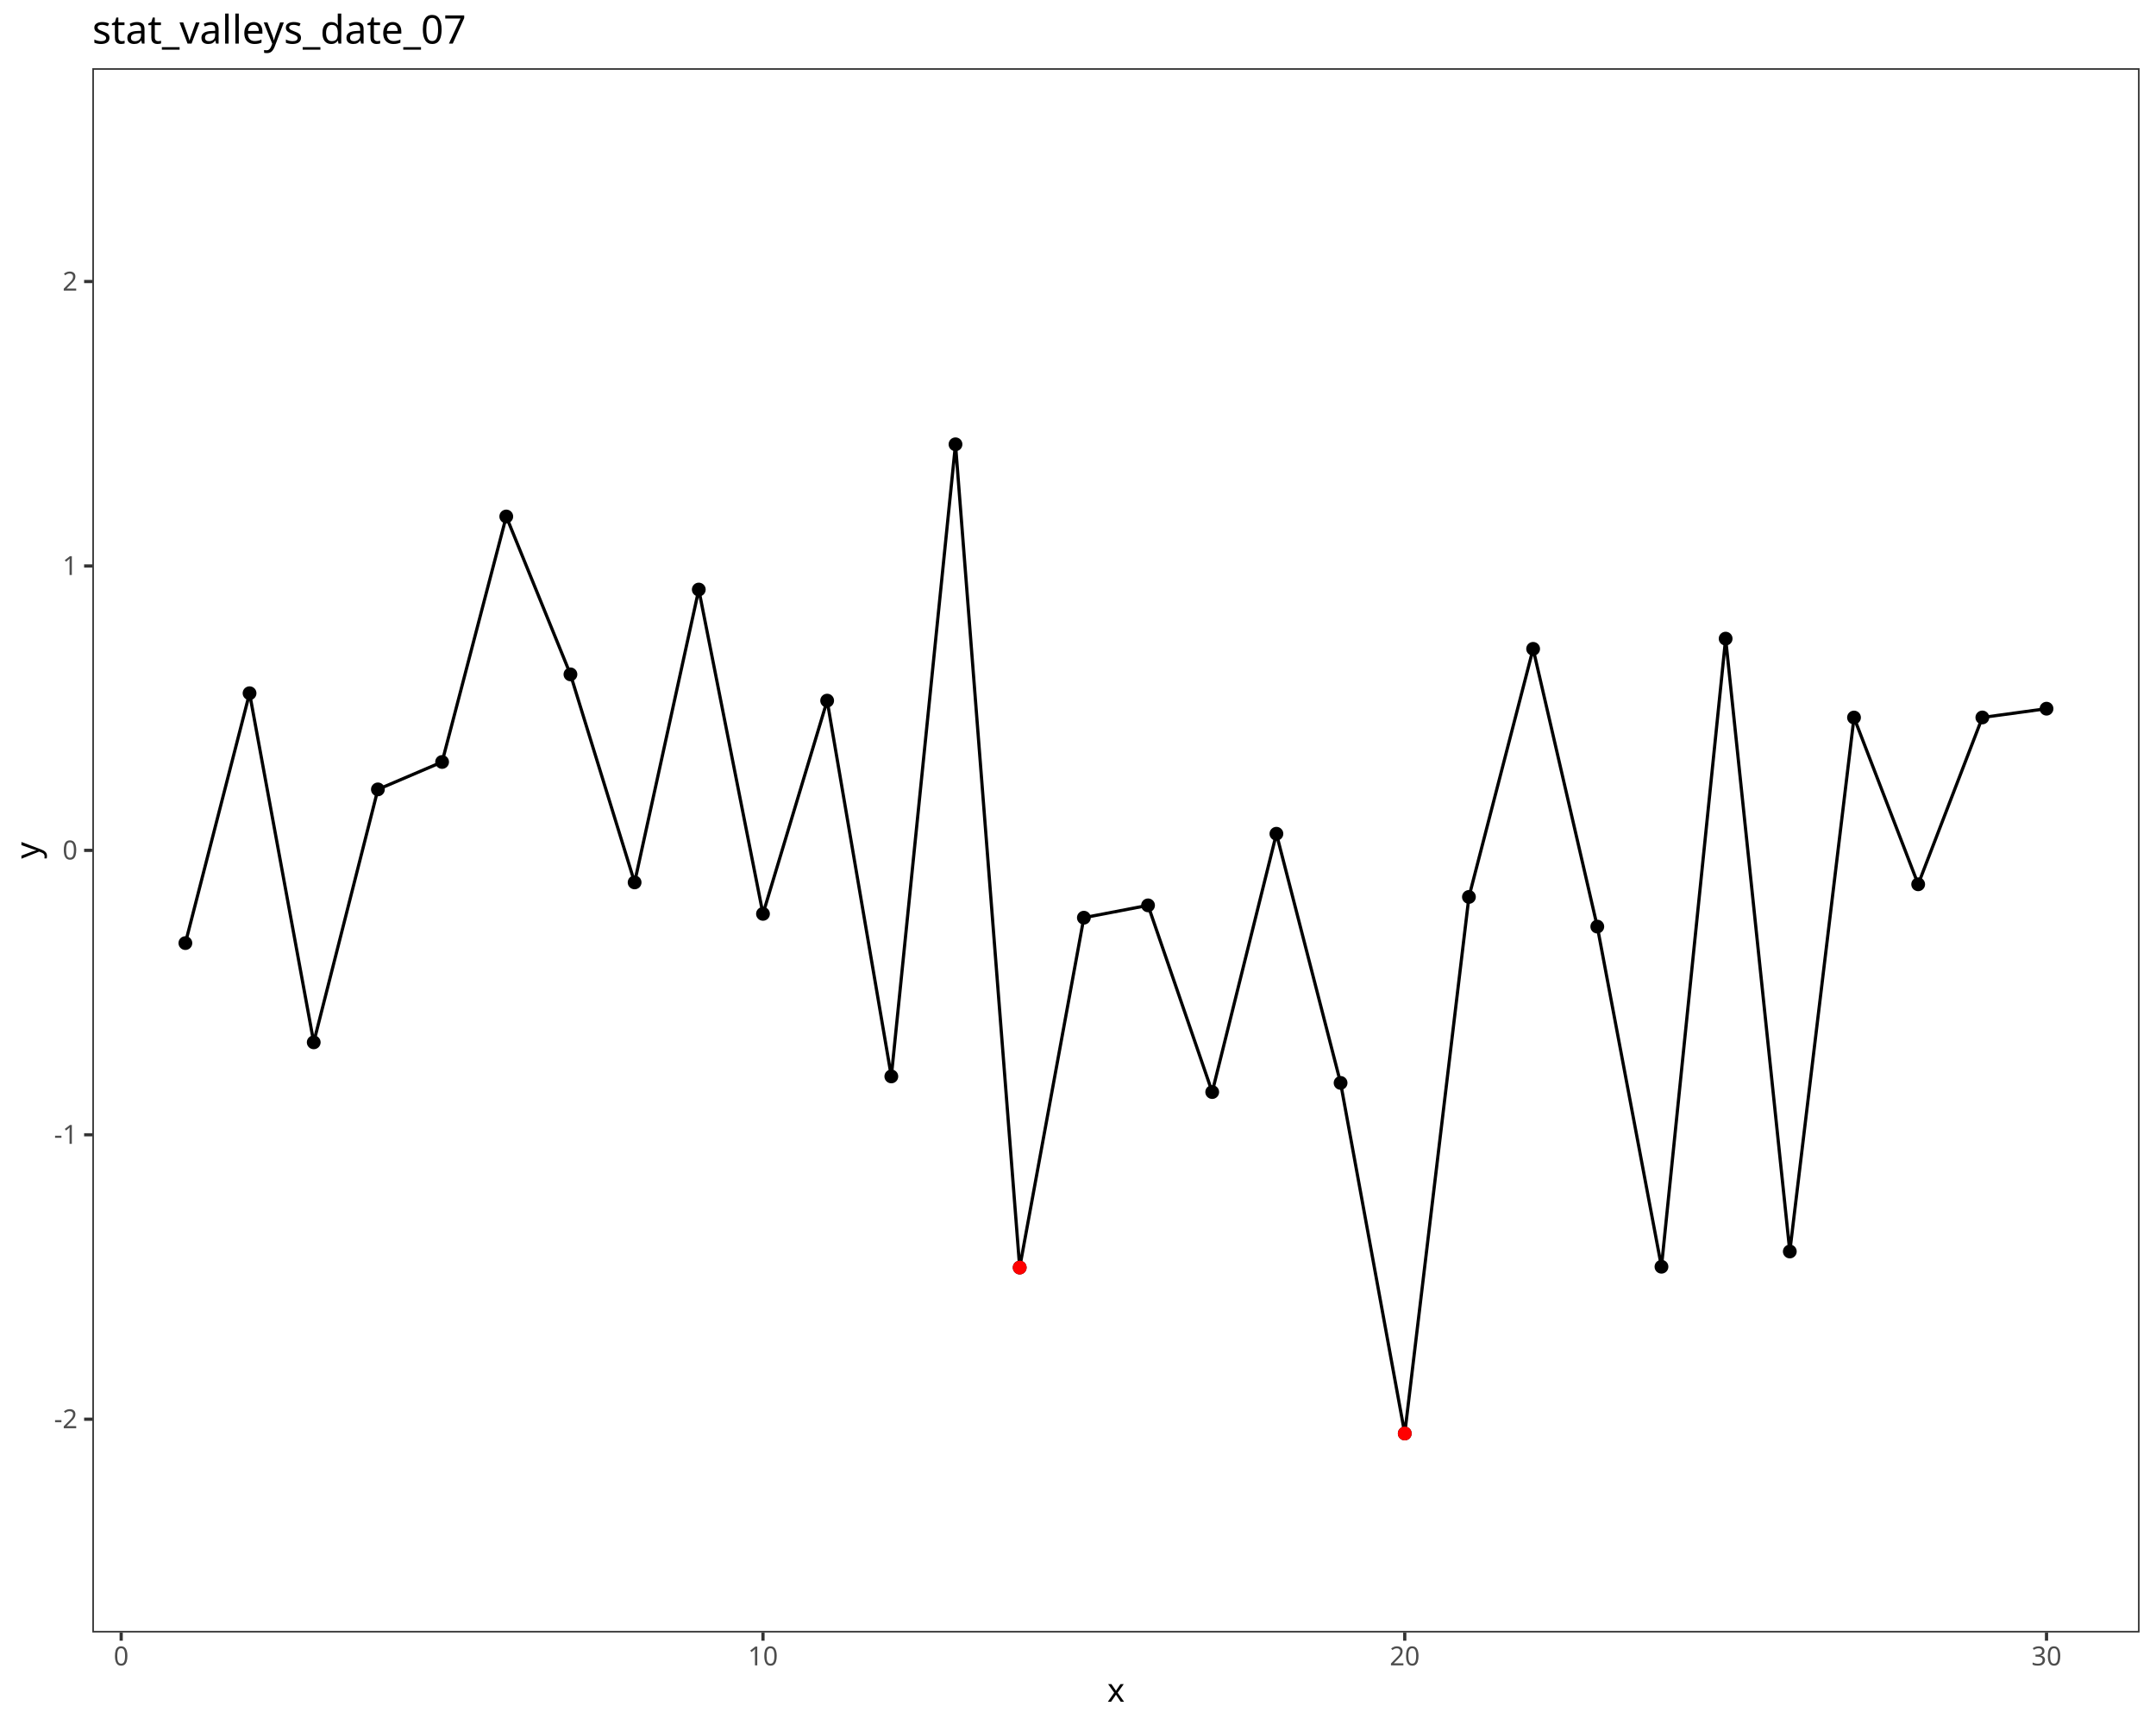
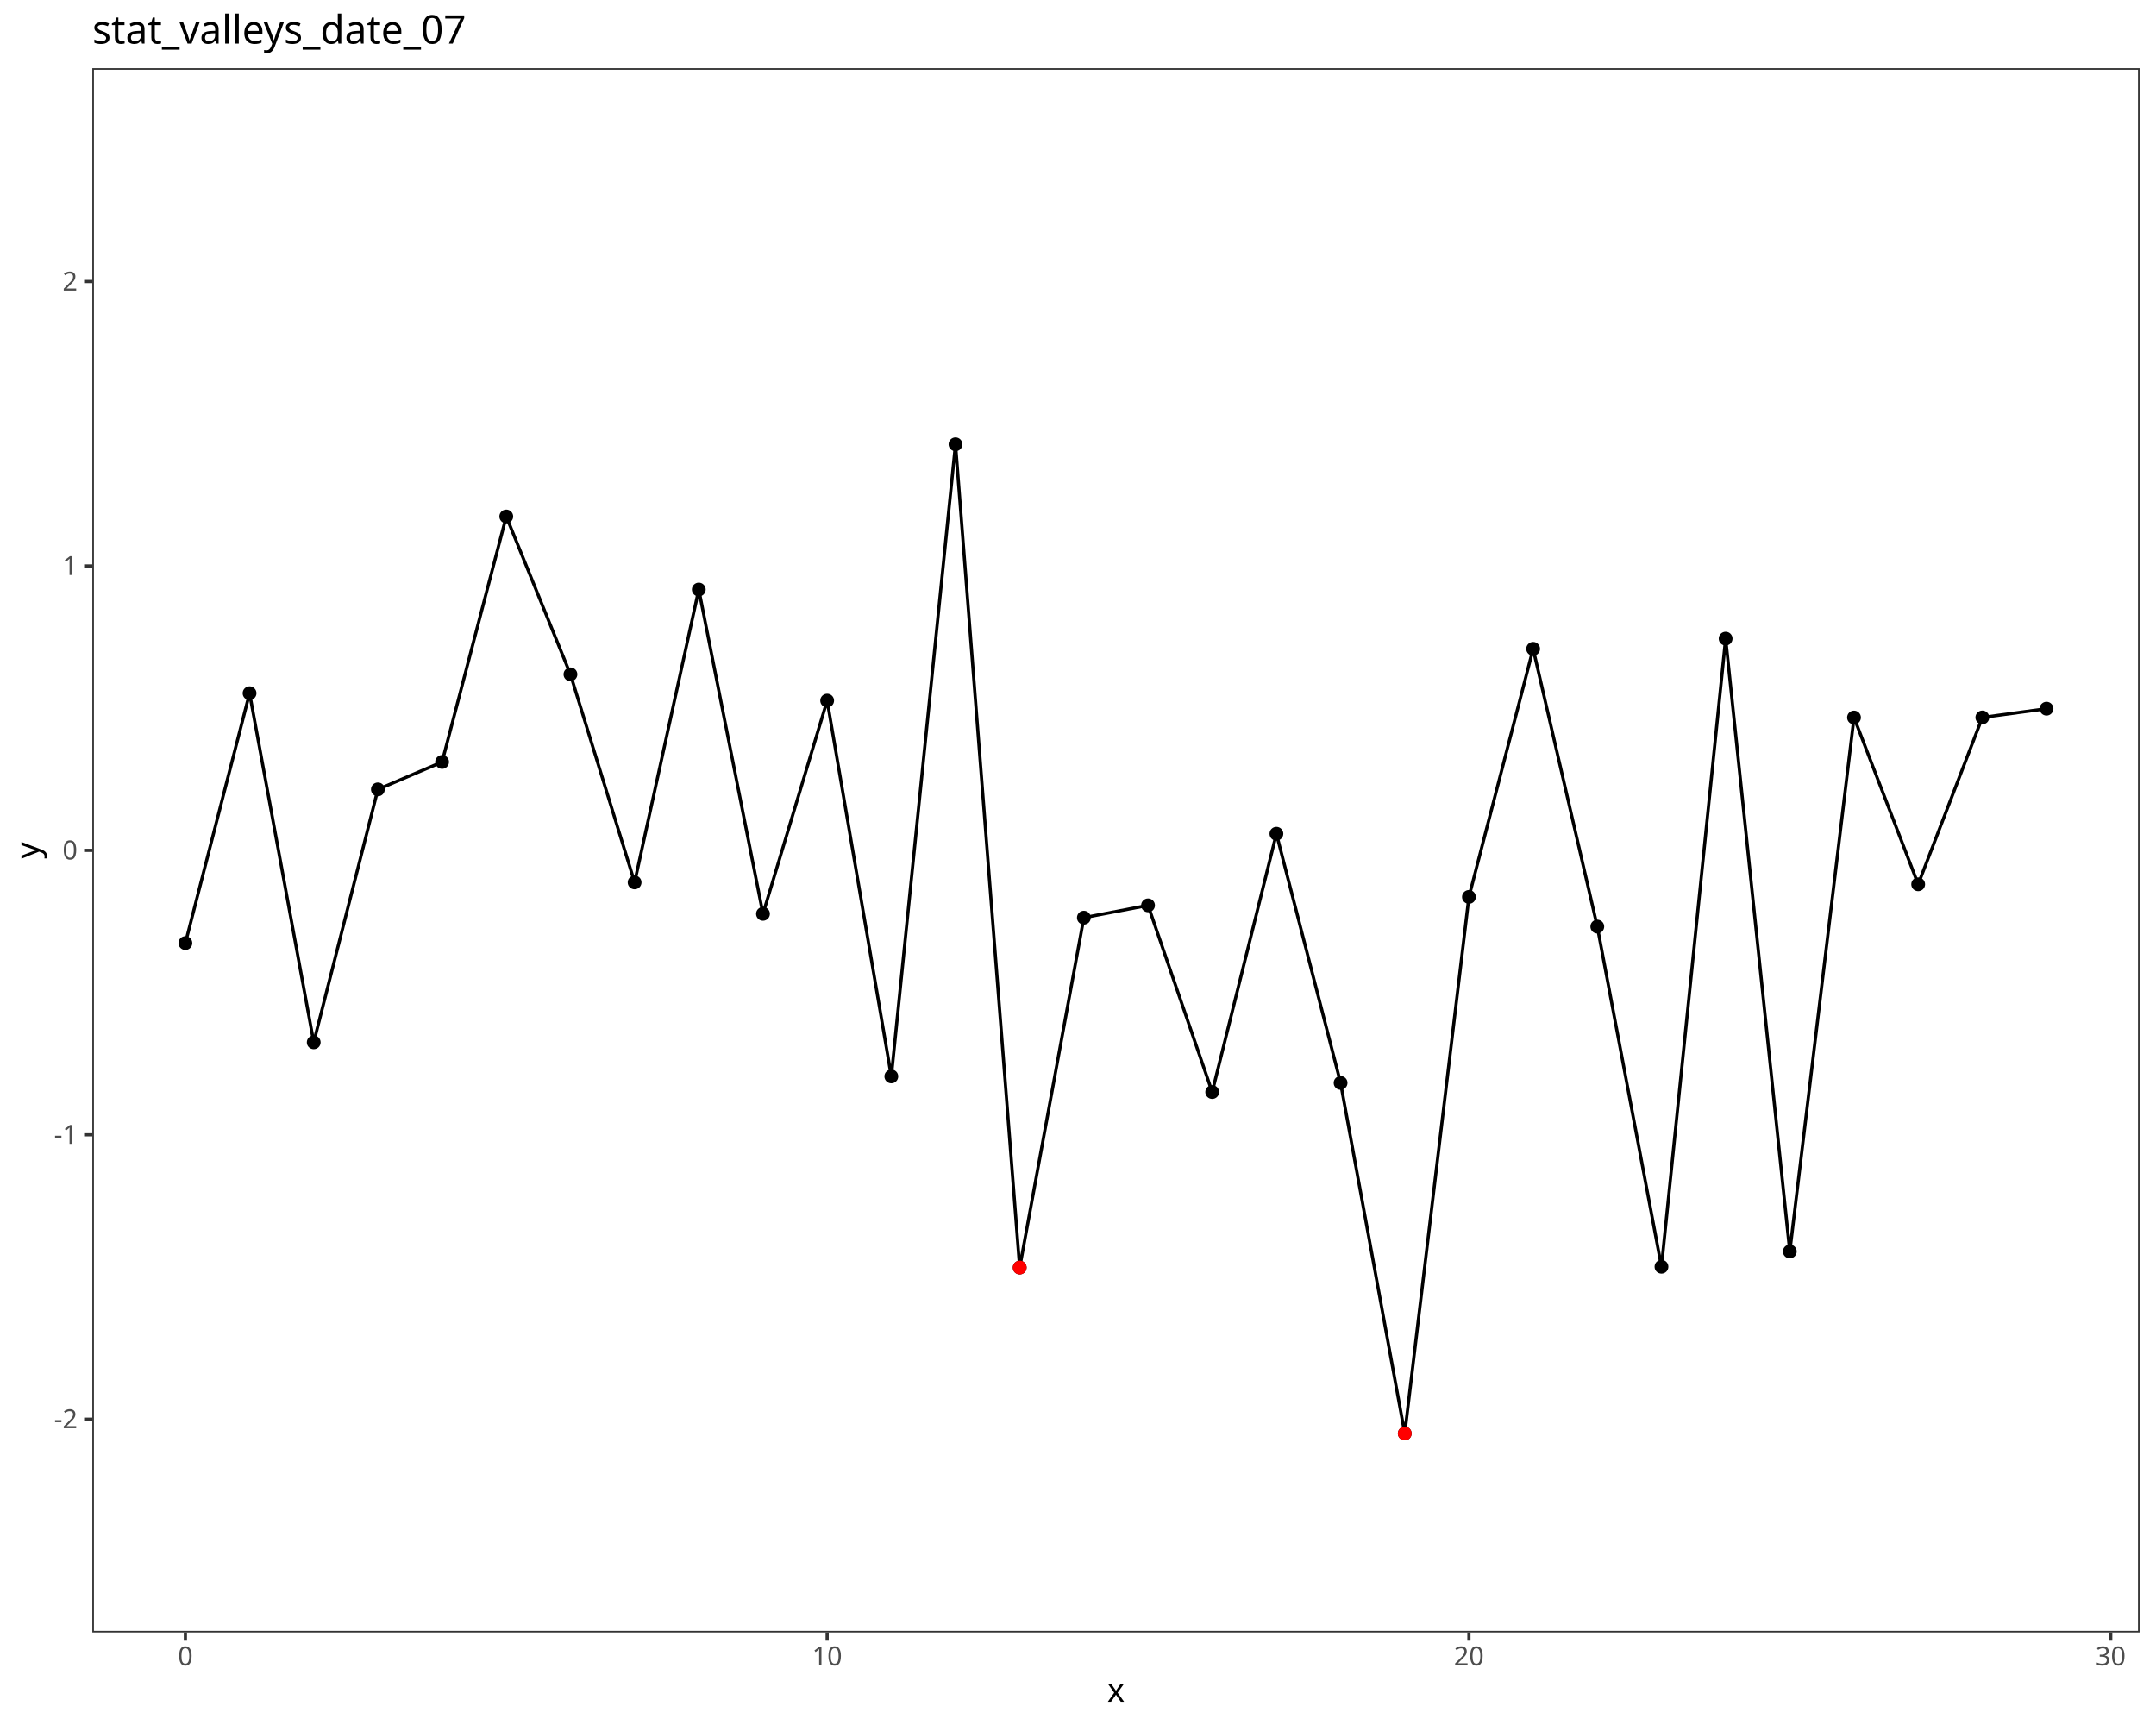
<svg xmlns="http://www.w3.org/2000/svg" class="svglite" data-engine-version="2.0" width="720.00pt" height="576.00pt" viewBox="0 0 720.00 576.00">
  <defs>
    <style type="text/css">
    .svglite line, .svglite polyline, .svglite polygon, .svglite path, .svglite rect, .svglite circle {
      fill: none;
      stroke: #000000;
      stroke-linecap: round;
      stroke-linejoin: round;
      stroke-miterlimit: 10.00;
    }
  </style>
  </defs>
  <rect width="100%" height="100%" style="stroke: none; fill: #FFFFFF;" />
  <defs>
    <clipPath id="cpMC4wMHw3MjAuMDB8MC4wMHw1NzYuMDA=">
      <rect x="0.00" y="0.00" width="720.00" height="576.00" />
    </clipPath>
  </defs>
  <g clip-path="url(#cpMC4wMHw3MjAuMDB8MC4wMHw1NzYuMDA=)">
    <rect x="0.00" y="0.00" width="720.00" height="576.00" style="stroke-width: 1.07; stroke: #FFFFFF; fill: #FFFFFF;" />
  </g>
  <defs>
    <clipPath id="cpMzAuODN8NzE0LjUyfDIyLjc4fDU0NS4xMQ==">
      <rect x="30.83" y="22.78" width="683.69" height="522.33" />
    </clipPath>
  </defs>
  <g clip-path="url(#cpMzAuODN8NzE0LjUyfDIyLjc4fDU0NS4xMQ==)">
    <rect x="30.83" y="22.78" width="683.69" height="522.33" style="stroke-width: 1.07; stroke: none; fill: #FFFFFF;" />
    <circle cx="61.91" cy="314.91" r="1.95" style="stroke-width: 0.71; fill: #000000;" />
    <circle cx="83.34" cy="231.48" r="1.95" style="stroke-width: 0.71; fill: #000000;" />
    <circle cx="104.77" cy="348.05" r="1.95" style="stroke-width: 0.71; fill: #000000;" />
    <circle cx="126.20" cy="263.59" r="1.95" style="stroke-width: 0.71; fill: #000000;" />
    <circle cx="147.64" cy="254.43" r="1.95" style="stroke-width: 0.71; fill: #000000;" />
    <circle cx="169.07" cy="172.46" r="1.95" style="stroke-width: 0.71; fill: #000000;" />
    <circle cx="190.50" cy="225.18" r="1.95" style="stroke-width: 0.71; fill: #000000;" />
    <circle cx="211.93" cy="294.65" r="1.95" style="stroke-width: 0.71; fill: #000000;" />
    <circle cx="233.36" cy="196.86" r="1.95" style="stroke-width: 0.71; fill: #000000;" />
    <circle cx="254.80" cy="305.15" r="1.95" style="stroke-width: 0.71; fill: #000000;" />
    <circle cx="276.23" cy="233.95" r="1.95" style="stroke-width: 0.71; fill: #000000;" />
    <circle cx="297.66" cy="359.43" r="1.95" style="stroke-width: 0.71; fill: #000000;" />
    <circle cx="319.09" cy="148.36" r="1.95" style="stroke-width: 0.71; fill: #000000;" />
    <circle cx="340.53" cy="423.25" r="1.95" style="stroke-width: 0.71; fill: #000000;" />
    <circle cx="361.96" cy="306.43" r="1.95" style="stroke-width: 0.71; fill: #000000;" />
    <circle cx="383.39" cy="302.31" r="1.95" style="stroke-width: 0.71; fill: #000000;" />
    <circle cx="404.82" cy="364.65" r="1.95" style="stroke-width: 0.71; fill: #000000;" />
    <circle cx="426.26" cy="278.40" r="1.95" style="stroke-width: 0.71; fill: #000000;" />
    <circle cx="447.69" cy="361.60" r="1.95" style="stroke-width: 0.71; fill: #000000;" />
    <circle cx="469.12" cy="478.66" r="1.95" style="stroke-width: 0.71; fill: #000000;" />
    <circle cx="490.55" cy="299.50" r="1.95" style="stroke-width: 0.71; fill: #000000;" />
    <circle cx="511.99" cy="216.66" r="1.95" style="stroke-width: 0.71; fill: #000000;" />
    <circle cx="533.42" cy="309.40" r="1.95" style="stroke-width: 0.71; fill: #000000;" />
    <circle cx="554.85" cy="422.98" r="1.95" style="stroke-width: 0.71; fill: #000000;" />
    <circle cx="576.28" cy="213.25" r="1.95" style="stroke-width: 0.71; fill: #000000;" />
    <circle cx="597.71" cy="417.89" r="1.95" style="stroke-width: 0.71; fill: #000000;" />
    <circle cx="619.15" cy="239.59" r="1.95" style="stroke-width: 0.71; fill: #000000;" />
    <circle cx="640.58" cy="295.28" r="1.95" style="stroke-width: 0.71; fill: #000000;" />
    <circle cx="662.01" cy="239.57" r="1.95" style="stroke-width: 0.71; fill: #000000;" />
    <circle cx="683.44" cy="236.64" r="1.95" style="stroke-width: 0.71; fill: #000000;" />
    <polyline points="61.91,314.91 83.34,231.48 104.77,348.05 126.20,263.59 147.64,254.43 169.07,172.46 190.50,225.18 211.93,294.65 233.36,196.86 254.80,305.15 276.23,233.95 297.66,359.43 319.09,148.36 340.53,423.25 361.96,306.43 383.39,302.31 404.82,364.65 426.26,278.40 447.69,361.60 469.12,478.66 490.55,299.50 511.99,216.66 533.42,309.40 554.85,422.98 576.28,213.25 597.71,417.89 619.15,239.59 640.58,295.28 662.01,239.57 683.44,236.64 " style="stroke-width: 1.07; stroke-linecap: butt;" />
    <circle cx="340.53" cy="423.25" r="1.95" style="stroke-width: 0.71; stroke: #FF0000; fill: #FF0000;" />
    <circle cx="469.12" cy="478.66" r="1.95" style="stroke-width: 0.71; stroke: #FF0000; fill: #FF0000;" />
    <rect x="30.83" y="22.78" width="683.69" height="522.33" style="stroke-width: 1.07; stroke: #333333;" />
  </g>
  <g clip-path="url(#cpMC4wMHw3MjAuMDB8MC4wMHw1NzYuMDA=)">
    <text x="25.90" y="476.91" text-anchor="end" style="font-size: 8.80px; fill: #4D4D4D; font-family: sans;" textLength="7.82px" lengthAdjust="spacingAndGlyphs">-2</text>
    <text x="25.90" y="381.94" text-anchor="end" style="font-size: 8.80px; fill: #4D4D4D; font-family: sans;" textLength="7.82px" lengthAdjust="spacingAndGlyphs">-1</text>
    <text x="25.90" y="286.98" text-anchor="end" style="font-size: 8.80px; fill: #4D4D4D; font-family: sans;" textLength="4.89px" lengthAdjust="spacingAndGlyphs">0</text>
    <text x="25.90" y="192.01" text-anchor="end" style="font-size: 8.80px; fill: #4D4D4D; font-family: sans;" textLength="4.89px" lengthAdjust="spacingAndGlyphs">1</text>
    <text x="25.90" y="97.04" text-anchor="end" style="font-size: 8.80px; fill: #4D4D4D; font-family: sans;" textLength="4.89px" lengthAdjust="spacingAndGlyphs">2</text>
    <polyline points="28.09,473.89 30.83,473.89 " style="stroke-width: 1.07; stroke: #333333; stroke-linecap: butt;" />
    <polyline points="28.09,378.92 30.83,378.92 " style="stroke-width: 1.07; stroke: #333333; stroke-linecap: butt;" />
    <polyline points="28.09,283.95 30.83,283.95 " style="stroke-width: 1.07; stroke: #333333; stroke-linecap: butt;" />
    <polyline points="28.09,188.98 30.83,188.98 " style="stroke-width: 1.07; stroke: #333333; stroke-linecap: butt;" />
    <polyline points="28.09,94.01 30.83,94.01 " style="stroke-width: 1.07; stroke: #333333; stroke-linecap: butt;" />
-     <polyline points="40.47,547.85 40.47,545.11 " style="stroke-width: 1.07; stroke: #333333; stroke-linecap: butt;" />
-     <polyline points="254.80,547.85 254.80,545.11 " style="stroke-width: 1.07; stroke: #333333; stroke-linecap: butt;" />
-     <polyline points="469.12,547.85 469.12,545.11 " style="stroke-width: 1.07; stroke: #333333; stroke-linecap: butt;" />
-     <polyline points="683.44,547.85 683.44,545.11 " style="stroke-width: 1.07; stroke: #333333; stroke-linecap: butt;" />
-     <text x="40.47" y="556.10" text-anchor="middle" style="font-size: 8.80px; fill: #4D4D4D; font-family: sans;" textLength="4.89px" lengthAdjust="spacingAndGlyphs">0</text>
-     <text x="254.80" y="556.10" text-anchor="middle" style="font-size: 8.80px; fill: #4D4D4D; font-family: sans;" textLength="9.79px" lengthAdjust="spacingAndGlyphs">10</text>
-     <text x="469.12" y="556.10" text-anchor="middle" style="font-size: 8.80px; fill: #4D4D4D; font-family: sans;" textLength="9.79px" lengthAdjust="spacingAndGlyphs">20</text>
-     <text x="683.44" y="556.10" text-anchor="middle" style="font-size: 8.80px; fill: #4D4D4D; font-family: sans;" textLength="9.79px" lengthAdjust="spacingAndGlyphs">30</text>
+     <polyline points="61.91,547.85 61.91,545.11 " style="stroke-width: 1.07; stroke: #333333; stroke-linecap: butt;" />
+     <polyline points="276.23,547.85 276.23,545.11 " style="stroke-width: 1.07; stroke: #333333; stroke-linecap: butt;" />
+     <polyline points="490.55,547.85 490.55,545.11 " style="stroke-width: 1.07; stroke: #333333; stroke-linecap: butt;" />
+     <polyline points="704.88,547.85 704.88,545.11 " style="stroke-width: 1.07; stroke: #333333; stroke-linecap: butt;" />
+     <text x="61.91" y="556.10" text-anchor="middle" style="font-size: 8.80px; fill: #4D4D4D; font-family: sans;" textLength="4.89px" lengthAdjust="spacingAndGlyphs">0</text>
+     <text x="276.23" y="556.10" text-anchor="middle" style="font-size: 8.80px; fill: #4D4D4D; font-family: sans;" textLength="9.79px" lengthAdjust="spacingAndGlyphs">10</text>
+     <text x="490.55" y="556.10" text-anchor="middle" style="font-size: 8.80px; fill: #4D4D4D; font-family: sans;" textLength="9.79px" lengthAdjust="spacingAndGlyphs">20</text>
+     <text x="704.88" y="556.10" text-anchor="middle" style="font-size: 8.80px; fill: #4D4D4D; font-family: sans;" textLength="9.79px" lengthAdjust="spacingAndGlyphs">30</text>
    <text x="372.67" y="568.24" text-anchor="middle" style="font-size: 11.00px; font-family: sans;" textLength="5.50px" lengthAdjust="spacingAndGlyphs">x</text>
    <text transform="translate(13.05,283.95) rotate(-90)" text-anchor="middle" style="font-size: 11.00px; font-family: sans;" textLength="5.50px" lengthAdjust="spacingAndGlyphs">y</text>
    <text x="30.83" y="14.56" style="font-size: 13.20px; font-family: sans;" textLength="124.04px" lengthAdjust="spacingAndGlyphs">stat_valleys_date_07</text>
  </g>
</svg>
